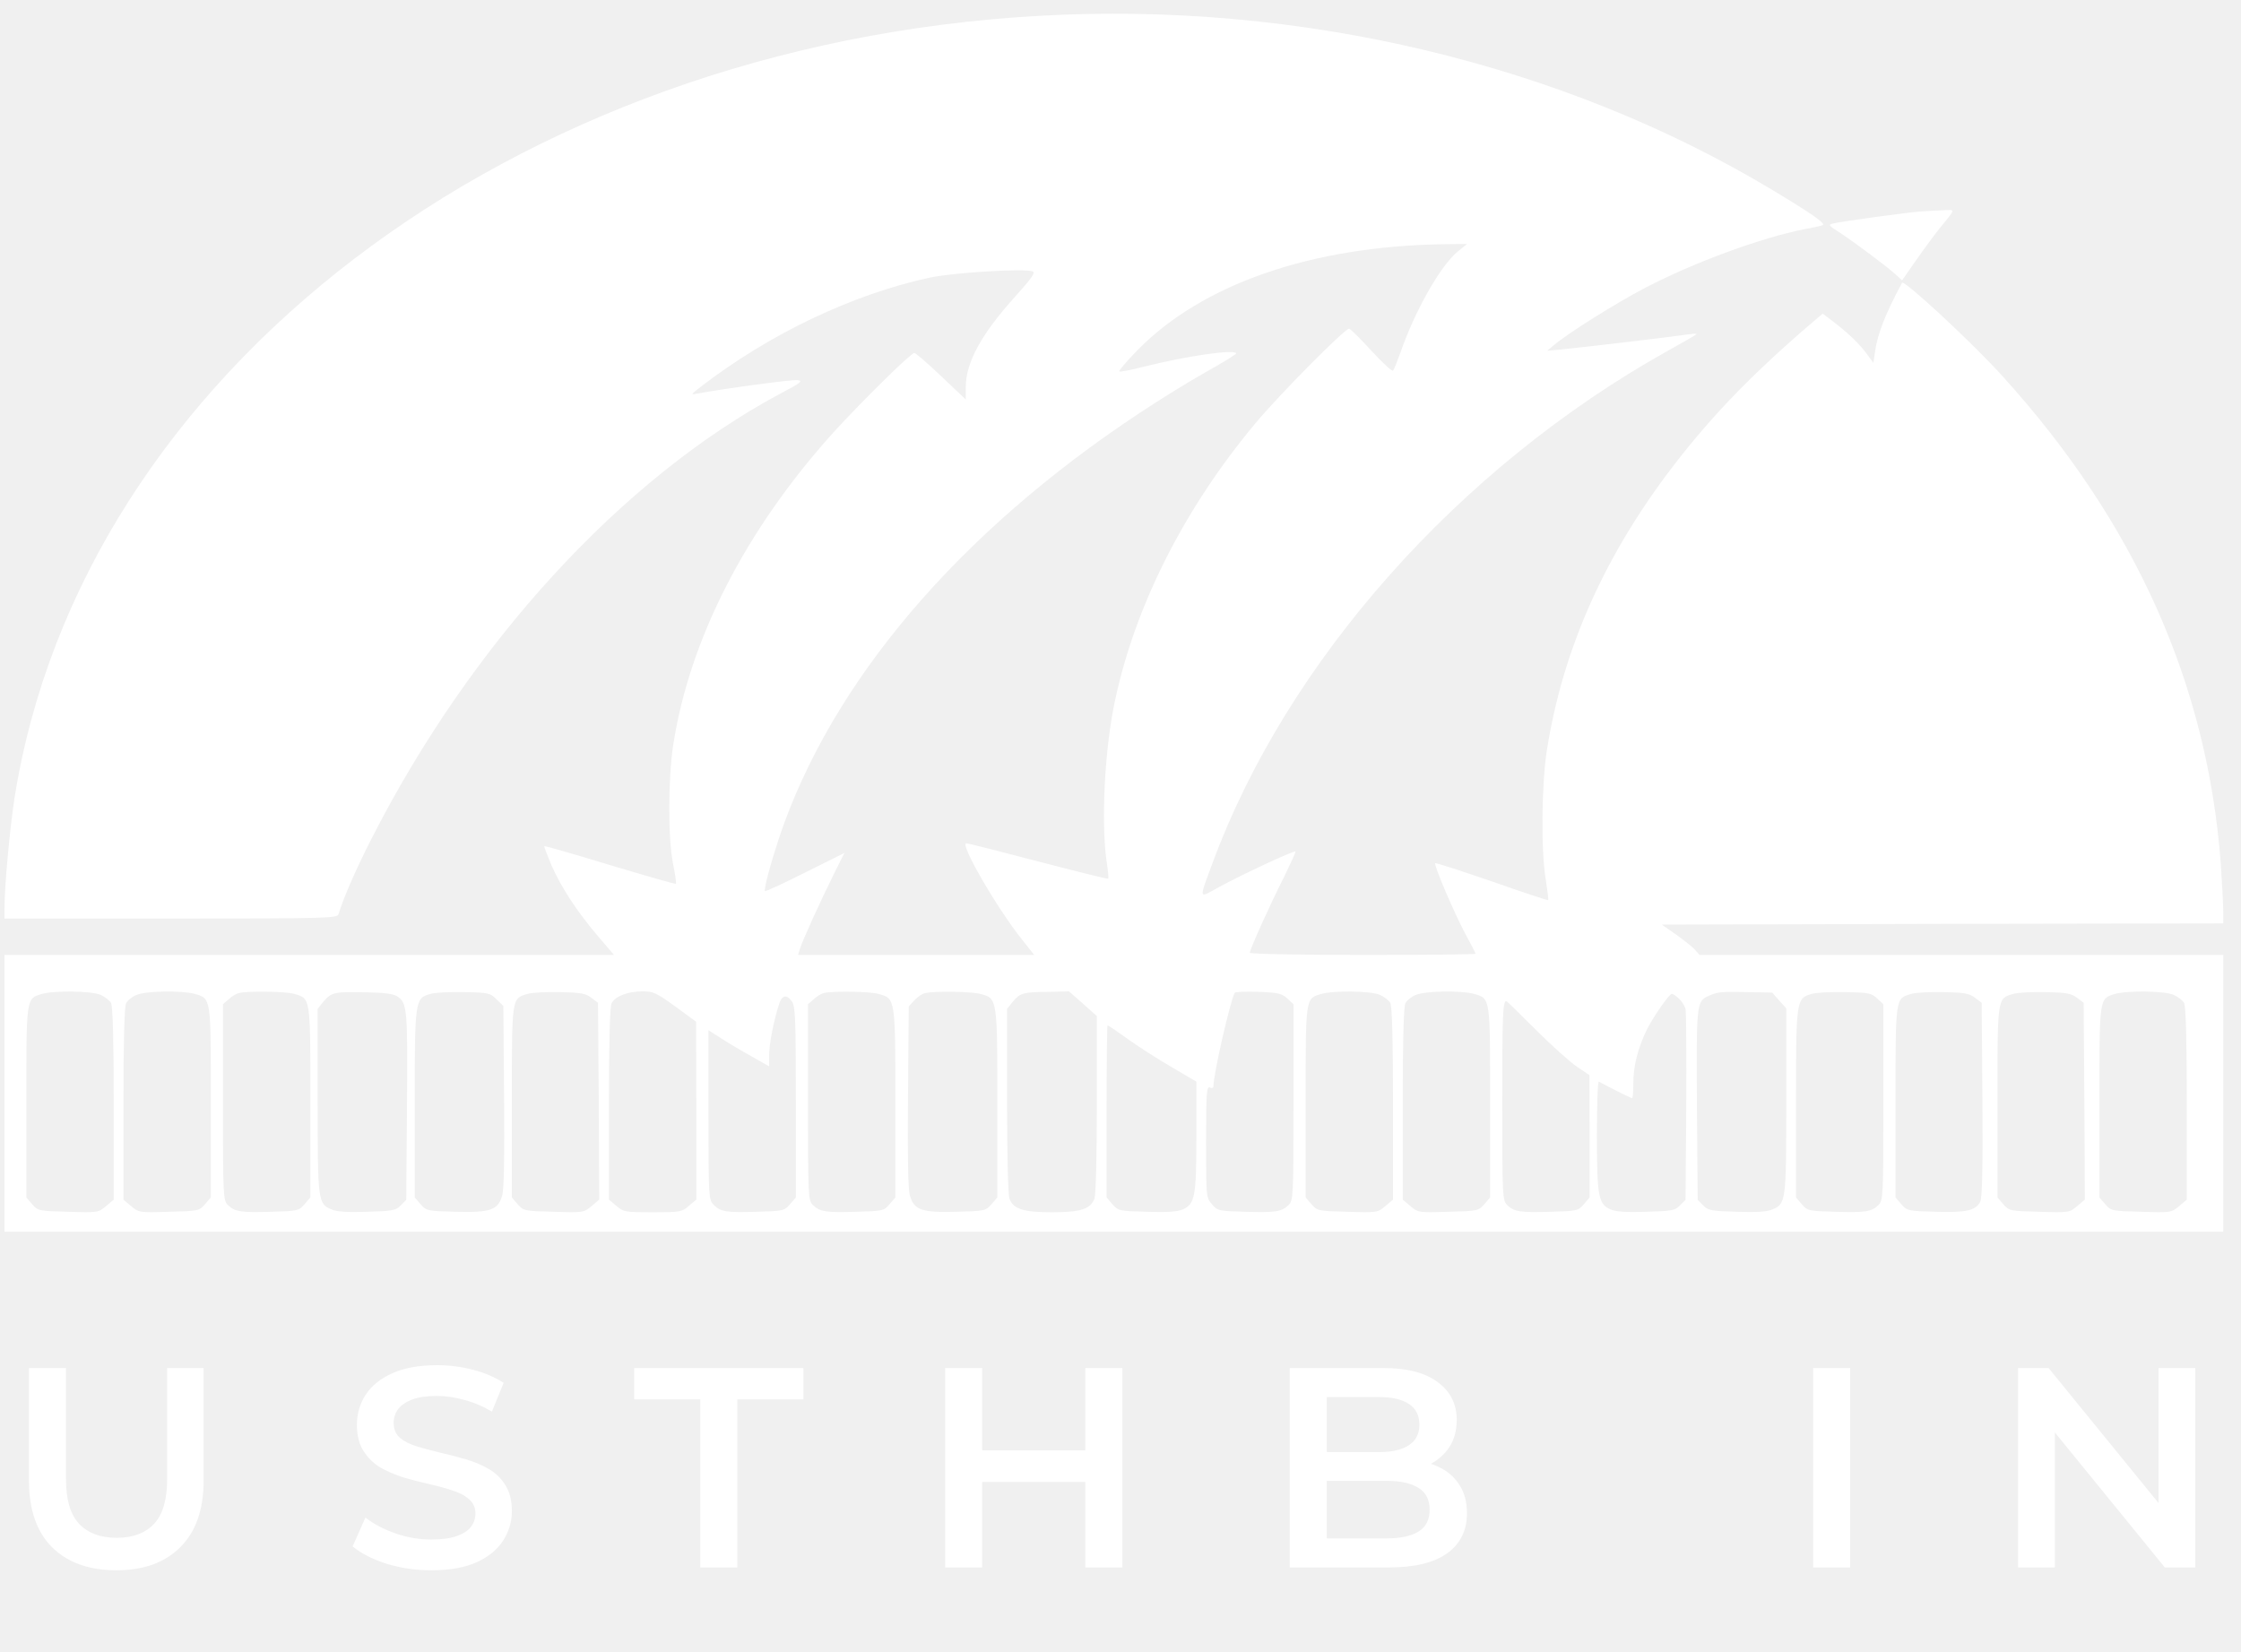
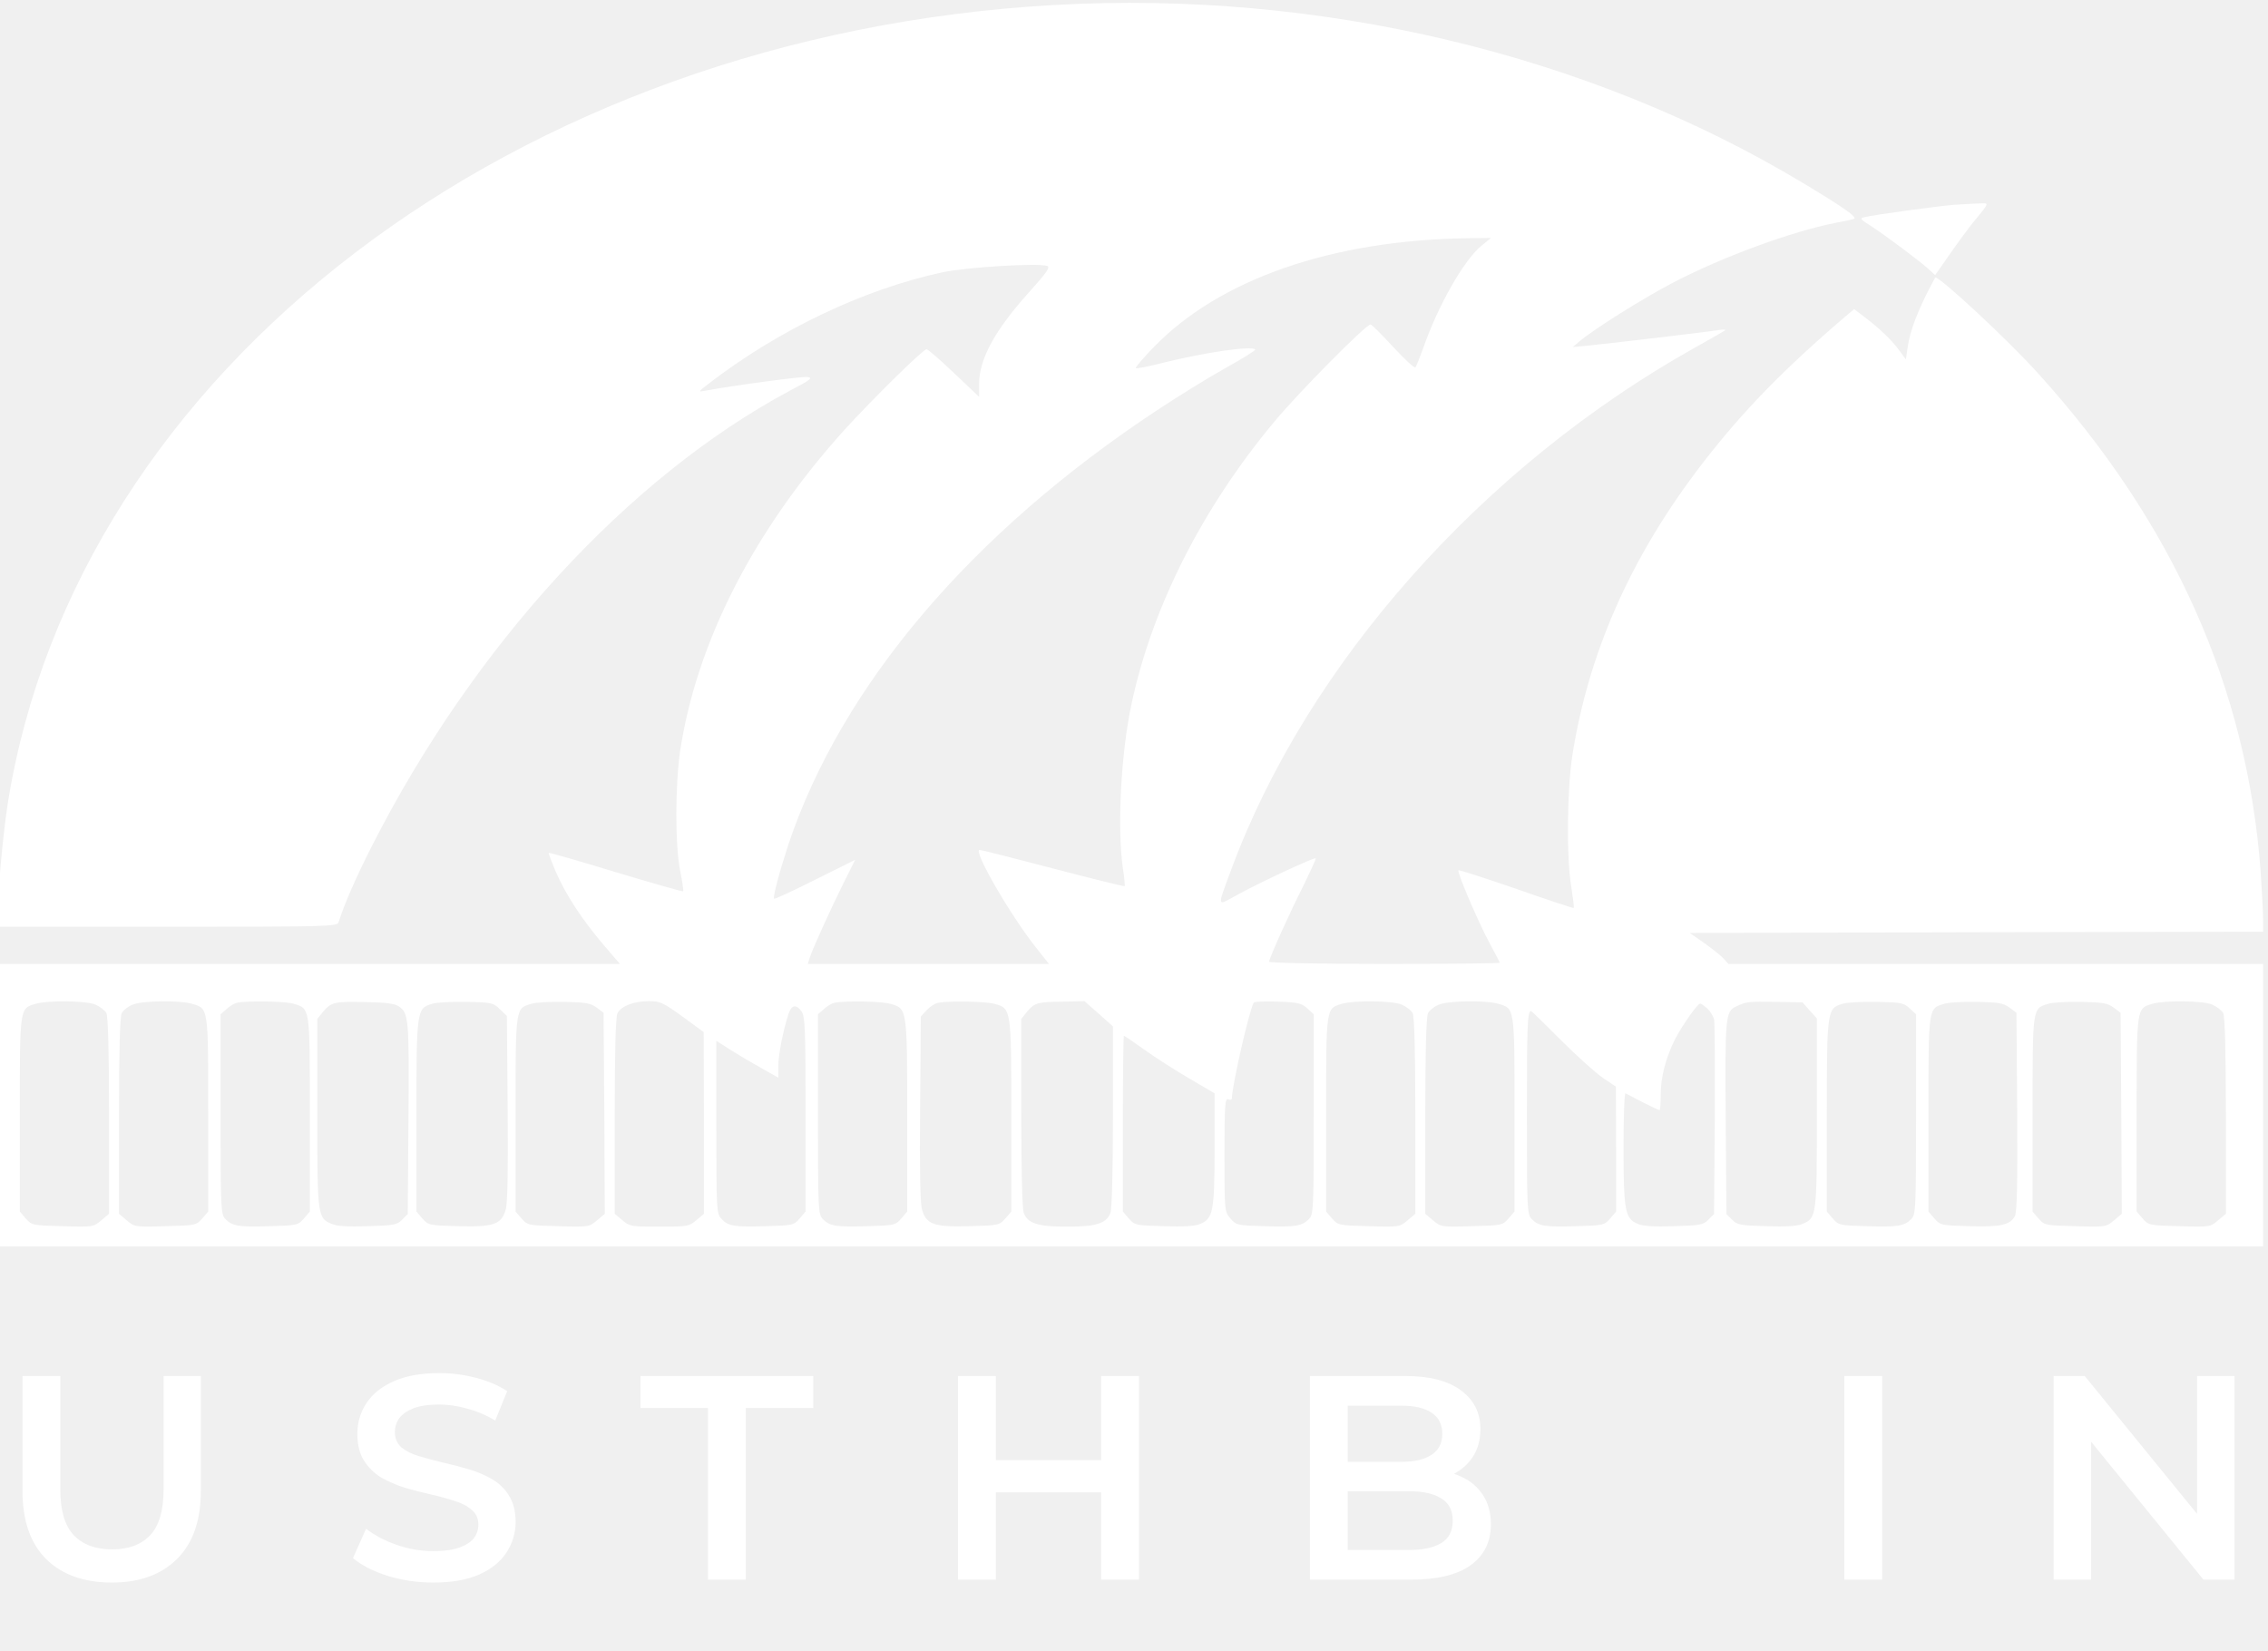
- <svg xmlns="http://www.w3.org/2000/svg" width="133" height="98" viewBox="0 0 133 98" fill="none">
-   <path d="M61.712 0.937C30.363 2.68 4.848 22.172 0.858 47.384C0.584 49.171 0.267 52.585 0.267 53.896V54.516H10.136C19.413 54.516 20.019 54.501 20.091 54.256C20.407 53.233 21.085 51.678 22.021 49.834C27.957 38.164 36.918 28.396 46.297 23.368C47.535 22.72 47.679 22.605 47.334 22.561C47.002 22.518 42.954 23.066 41.427 23.354C40.966 23.44 40.966 23.44 41.614 22.936C45.663 19.824 50.575 17.476 55.157 16.482C56.54 16.179 60.79 15.92 61.279 16.107C61.467 16.179 61.251 16.482 60.285 17.562C58.24 19.824 57.318 21.51 57.318 22.979V23.714L55.863 22.331C55.056 21.567 54.35 20.948 54.263 20.948C54.062 20.948 51.166 23.8 49.495 25.63C44.251 31.436 40.908 37.948 39.943 44.287C39.655 46.261 39.641 49.747 39.943 51.26C40.073 51.894 40.145 52.427 40.116 52.456C40.087 52.484 38.33 51.98 36.212 51.346C34.094 50.698 32.336 50.194 32.307 50.222C32.279 50.251 32.48 50.755 32.725 51.346C33.316 52.686 34.252 54.112 35.491 55.567L36.442 56.677H18.347H0.267V64.888V73.1H66.106H131.945V64.888V56.677H116.414H100.869L100.596 56.374C100.452 56.201 99.933 55.798 99.472 55.467L98.622 54.876L115.291 54.833L131.945 54.804V54.04C131.945 53.637 131.873 52.383 131.801 51.274C131.008 40.627 126.729 31.033 118.878 22.36C117.12 20.4 113 16.583 112.885 16.784C111.919 18.571 111.429 19.81 111.285 20.847L111.185 21.539L110.781 20.991C110.363 20.415 109.629 19.709 108.707 19.017L108.174 18.614L107.194 19.45C103.635 22.533 101.302 24.996 98.939 28.137C95.078 33.309 92.73 38.697 91.808 44.503C91.49 46.491 91.447 50.496 91.735 52.182C91.836 52.83 91.908 53.392 91.879 53.421C91.851 53.45 90.338 52.945 88.537 52.311C86.736 51.692 85.224 51.202 85.18 51.231C85.079 51.332 86.347 54.285 86.996 55.481C87.313 56.057 87.572 56.561 87.572 56.605C87.572 56.648 84.561 56.677 80.873 56.677C77.17 56.677 74.174 56.619 74.174 56.547C74.174 56.36 75.369 53.694 76.205 52.052C76.594 51.245 76.911 50.568 76.882 50.539C76.796 50.467 73.669 51.922 72.358 52.643C71.105 53.334 71.134 53.464 71.969 51.202C76.392 39.23 86.578 27.762 98.91 20.861C99.846 20.343 100.639 19.882 100.682 19.839C100.725 19.795 100.524 19.795 100.25 19.839C99.76 19.925 94.199 20.588 92.614 20.746L91.822 20.818L92.182 20.516C93.104 19.738 95.899 17.994 97.657 17.073C100.567 15.56 104.543 14.105 107.093 13.601C107.568 13.514 108.044 13.413 108.159 13.37C108.404 13.298 107.597 12.722 105.22 11.295C92.758 3.789 77.127 0.073 61.712 0.937ZM86.52 14.926C85.497 15.761 83.985 18.412 83.106 20.948C82.918 21.466 82.731 21.942 82.674 22C82.616 22.057 82.04 21.524 81.377 20.804C80.729 20.098 80.138 19.507 80.066 19.507C79.807 19.507 75.931 23.412 74.505 25.126C70.313 30.139 67.374 35.931 66.178 41.564C65.558 44.416 65.342 48.767 65.674 51.116C65.76 51.663 65.803 52.139 65.774 52.153C65.746 52.182 63.887 51.721 61.625 51.13C59.378 50.539 57.447 50.05 57.346 50.05C56.943 50.05 59.133 53.853 60.66 55.769L61.38 56.677H54.364H47.363L47.463 56.345C47.608 55.855 48.76 53.334 49.48 51.894L50.114 50.626L47.795 51.778C46.513 52.427 45.447 52.916 45.403 52.888C45.317 52.801 45.72 51.303 46.239 49.718C49.336 40.498 56.857 31.638 67.618 24.521C68.814 23.728 70.601 22.619 71.609 22.057C72.618 21.495 73.41 21.006 73.367 20.962C73.136 20.732 70.413 21.135 67.921 21.755C67.143 21.956 66.466 22.086 66.423 22.043C66.394 22 66.869 21.438 67.489 20.804C71.321 16.871 77.819 14.609 85.699 14.494L87.068 14.479L86.52 14.926ZM5.958 59.039C6.217 59.155 6.505 59.371 6.591 59.529C6.692 59.731 6.75 61.719 6.75 65.508V71.199L6.289 71.588C5.842 71.962 5.813 71.977 4.041 71.919C2.284 71.876 2.255 71.861 1.909 71.472L1.563 71.069V65.422C1.563 59.184 1.549 59.27 2.471 58.996C3.206 58.78 5.396 58.809 5.958 59.039ZM11.533 58.982C12.541 59.27 12.513 59.126 12.513 65.422V71.069L12.167 71.472C11.821 71.861 11.792 71.876 10.035 71.919C8.263 71.977 8.234 71.962 7.787 71.588L7.326 71.199V65.508C7.326 61.719 7.384 59.731 7.485 59.544C7.571 59.371 7.845 59.155 8.09 59.054C8.637 58.809 10.769 58.78 11.533 58.982ZM17.44 58.982C18.448 59.27 18.419 59.126 18.419 65.422V71.069L18.074 71.472C17.742 71.861 17.67 71.876 16.114 71.919C14.313 71.977 13.925 71.919 13.521 71.516C13.247 71.242 13.233 71.011 13.233 65.422V59.601L13.564 59.313C13.737 59.14 14.011 58.982 14.169 58.938C14.717 58.809 16.907 58.838 17.44 58.982ZM23.563 59.126C24.168 59.515 24.197 59.817 24.153 65.652L24.11 71.213L23.779 71.544C23.491 71.847 23.289 71.876 21.791 71.919C20.696 71.962 19.975 71.919 19.702 71.789C18.866 71.458 18.852 71.343 18.852 65.335V59.875L19.212 59.428C19.673 58.895 19.86 58.852 21.733 58.895C22.756 58.91 23.346 58.982 23.563 59.126ZM29.469 59.313L29.873 59.702L29.916 65.076C29.945 68.663 29.916 70.608 29.801 70.968C29.556 71.818 29.095 71.977 27.035 71.919C25.349 71.876 25.306 71.861 24.96 71.472L24.614 71.069V65.522C24.614 59.356 24.629 59.255 25.522 58.996C25.767 58.91 26.674 58.867 27.524 58.881C29.008 58.91 29.095 58.938 29.469 59.313ZM35.088 59.212L35.491 59.515L35.535 65.364L35.563 71.199L35.102 71.588C34.656 71.962 34.627 71.977 32.855 71.919C31.097 71.876 31.069 71.861 30.723 71.472L30.377 71.069V65.422C30.377 59.184 30.363 59.27 31.285 58.996C31.544 58.91 32.408 58.867 33.215 58.881C34.454 58.91 34.742 58.953 35.088 59.212ZM40.073 59.731L41.312 60.639L41.326 65.926V71.199L40.88 71.573C40.462 71.933 40.361 71.948 38.733 71.948C37.105 71.948 37.004 71.933 36.586 71.573L36.14 71.199V65.508C36.14 61.719 36.197 59.731 36.298 59.544C36.514 59.126 37.235 58.852 38.099 58.838C38.776 58.838 38.935 58.91 40.073 59.731ZM52.16 58.996C53.14 59.255 53.14 59.27 53.14 65.522V71.069L52.794 71.472C52.463 71.861 52.391 71.876 50.835 71.919C49.034 71.977 48.645 71.919 48.241 71.516C47.968 71.242 47.953 71.011 47.953 65.422V59.601L48.285 59.313C48.458 59.14 48.731 58.982 48.89 58.938C49.437 58.809 51.627 58.838 52.16 58.996ZM58.211 58.996C59.191 59.255 59.191 59.27 59.191 65.522V71.069L58.845 71.472C58.499 71.861 58.456 71.876 56.77 71.919C54.71 71.977 54.249 71.818 54.004 70.968C53.889 70.608 53.86 68.663 53.889 65.076L53.932 59.731L54.278 59.356C54.465 59.155 54.753 58.967 54.926 58.938C55.56 58.809 57.707 58.852 58.211 58.996ZM64.276 59.572L65.097 60.307V65.537C65.097 68.519 65.04 70.939 64.953 71.141C64.723 71.761 64.132 71.948 62.432 71.948C60.732 71.948 60.141 71.761 59.911 71.141C59.824 70.925 59.767 68.447 59.767 65.321V59.875L60.127 59.428C60.559 58.924 60.732 58.881 62.288 58.867L63.441 58.838L64.276 59.572ZM76.407 59.27L76.767 59.601V65.422C76.767 71.011 76.752 71.242 76.479 71.516C76.075 71.919 75.686 71.977 73.885 71.919C72.329 71.876 72.257 71.861 71.926 71.472C71.58 71.069 71.58 71.04 71.58 67.77C71.58 64.888 71.609 64.471 71.796 64.543C71.912 64.6 72.013 64.572 72.013 64.485C72.013 63.779 73.007 59.414 73.28 58.924C73.309 58.867 73.957 58.838 74.692 58.867C75.859 58.91 76.09 58.967 76.407 59.27ZM81.881 59.039C82.141 59.155 82.429 59.371 82.515 59.529C82.616 59.731 82.674 61.719 82.674 65.508V71.199L82.213 71.588C81.766 71.962 81.737 71.977 79.965 71.919C78.207 71.876 78.179 71.861 77.833 71.472L77.487 71.069V65.422C77.487 59.184 77.473 59.27 78.395 58.996C79.129 58.78 81.319 58.809 81.881 59.039ZM87.457 58.982C88.465 59.27 88.436 59.126 88.436 65.422V71.069L88.091 71.472C87.745 71.861 87.716 71.876 85.958 71.919C84.186 71.977 84.157 71.962 83.711 71.588L83.25 71.199V65.508C83.25 61.719 83.308 59.731 83.408 59.544C83.495 59.371 83.769 59.155 84.013 59.054C84.561 58.809 86.693 58.78 87.457 58.982ZM105.595 59.385L106.013 59.846V65.335C106.013 71.343 105.998 71.458 105.163 71.789C104.889 71.919 104.168 71.962 103.074 71.919C101.575 71.876 101.374 71.847 101.085 71.544L100.754 71.213L100.711 65.652C100.668 59.788 100.696 59.443 101.302 59.155C101.907 58.867 102.065 58.852 103.607 58.881L105.177 58.91L105.595 59.385ZM111.401 59.255L111.775 59.601V65.422C111.775 71.011 111.761 71.242 111.487 71.516C111.084 71.919 110.695 71.977 108.894 71.919C107.338 71.876 107.266 71.861 106.935 71.472L106.589 71.069V65.522C106.589 59.356 106.603 59.255 107.496 58.996C107.741 58.91 108.649 58.867 109.499 58.881C110.896 58.91 111.069 58.938 111.401 59.255ZM117.207 59.212L117.61 59.515L117.653 65.263C117.682 69.398 117.639 71.098 117.524 71.328C117.25 71.847 116.688 71.977 114.873 71.919C113.23 71.876 113.187 71.861 112.841 71.472L112.496 71.069V65.422C112.496 59.184 112.481 59.27 113.403 58.996C113.663 58.91 114.527 58.867 115.334 58.881C116.573 58.91 116.861 58.953 117.207 59.212ZM123.257 59.212L123.661 59.515L123.704 65.364L123.733 71.199L123.272 71.588C122.825 71.962 122.796 71.977 121.024 71.919C119.267 71.876 119.238 71.861 118.892 71.472L118.546 71.069V65.422C118.546 59.184 118.532 59.27 119.454 58.996C119.713 58.91 120.578 58.867 121.385 58.881C122.624 58.91 122.912 58.953 123.257 59.212ZM128.991 59.039C129.251 59.155 129.539 59.371 129.625 59.529C129.726 59.731 129.784 61.719 129.784 65.508V71.199L129.323 71.588C128.876 71.962 128.847 71.977 127.075 71.919C125.318 71.876 125.289 71.861 124.943 71.472L124.597 71.069V65.422C124.597 59.184 124.583 59.27 125.505 58.996C126.24 58.78 128.429 58.809 128.991 59.039ZM99.645 59.27C99.818 59.428 99.99 59.717 100.034 59.889C100.077 60.062 100.091 62.684 100.077 65.71L100.034 71.213L99.702 71.544C99.414 71.847 99.213 71.876 97.714 71.919C96.605 71.962 95.899 71.919 95.611 71.789C94.862 71.487 94.775 71.04 94.775 67.395C94.775 65.609 94.819 64.168 94.891 64.197C94.948 64.226 95.395 64.456 95.885 64.716C96.374 64.961 96.821 65.177 96.864 65.177C96.907 65.177 96.936 64.773 96.936 64.269C96.936 63.246 97.224 62.151 97.757 61.071C98.175 60.264 99.069 58.982 99.227 58.982C99.285 58.982 99.472 59.111 99.645 59.27ZM47.002 59.443C47.204 59.717 47.233 60.538 47.233 65.422V71.069L46.887 71.472C46.556 71.861 46.484 71.876 44.928 71.919C43.084 71.977 42.738 71.919 42.335 71.487C42.061 71.184 42.047 70.997 42.047 66.156V61.143L42.81 61.633C43.213 61.892 44.035 62.382 44.611 62.699L45.648 63.289V62.612C45.648 61.964 45.922 60.566 46.239 59.587C46.412 59.054 46.685 58.996 47.002 59.443ZM91.145 61.114C92.067 62.036 93.176 63.03 93.579 63.304L94.329 63.808L94.343 67.439V71.069L93.997 71.472C93.666 71.861 93.594 71.876 92.038 71.919C90.237 71.977 89.848 71.919 89.445 71.516C89.171 71.242 89.157 71.011 89.157 65.422C89.157 60.264 89.185 59.414 89.401 59.414C89.43 59.414 90.208 60.178 91.145 61.114ZM66.927 61.661C67.546 62.108 68.713 62.857 69.535 63.333L71.004 64.197V67.424C71.004 71.04 70.918 71.487 70.168 71.789C69.88 71.919 69.174 71.962 68.051 71.919C66.408 71.876 66.365 71.861 66.019 71.472L65.674 71.069V65.955C65.674 63.145 65.702 60.855 65.731 60.855C65.774 60.855 66.308 61.215 66.927 61.661Z" fill="white" />
-   <path d="M114.008 12.549C113.202 12.606 109.283 13.139 108.779 13.269C108.491 13.341 108.519 13.384 109.139 13.773C109.946 14.292 111.991 15.819 112.51 16.294L112.885 16.64L113.72 15.444C114.181 14.782 114.786 13.961 115.074 13.601C116.097 12.347 116.068 12.448 115.363 12.477C115.017 12.491 114.412 12.52 114.008 12.549Z" fill="white" />
-   <path d="M6.91 93.198C5.287 93.198 4.013 92.742 3.088 91.829C2.175 90.915 1.719 89.597 1.719 87.872V81.193H3.917V87.787C3.917 89.005 4.176 89.89 4.695 90.442C5.225 90.994 5.969 91.271 6.927 91.271C7.885 91.271 8.623 90.994 9.142 90.442C9.66 89.89 9.92 89.005 9.92 87.787V81.193H12.084V87.872C12.084 89.597 11.622 90.915 10.697 91.829C9.784 92.742 8.522 93.198 6.91 93.198ZM25.595 93.198C24.671 93.198 23.786 93.069 22.94 92.809C22.095 92.539 21.424 92.195 20.928 91.778L21.689 90.07C22.162 90.442 22.749 90.752 23.448 91C24.146 91.248 24.862 91.372 25.595 91.372C26.215 91.372 26.716 91.304 27.1 91.169C27.483 91.034 27.765 90.853 27.945 90.628C28.125 90.391 28.216 90.126 28.216 89.833C28.216 89.473 28.086 89.185 27.827 88.971C27.568 88.746 27.229 88.571 26.812 88.447C26.407 88.311 25.95 88.188 25.443 88.075C24.947 87.962 24.445 87.832 23.938 87.686C23.442 87.528 22.985 87.331 22.568 87.094C22.162 86.846 21.83 86.519 21.571 86.113C21.311 85.708 21.182 85.189 21.182 84.558C21.182 83.915 21.351 83.329 21.689 82.799C22.038 82.258 22.563 81.83 23.262 81.514C23.972 81.187 24.868 81.024 25.95 81.024C26.66 81.024 27.365 81.114 28.064 81.294C28.762 81.475 29.371 81.734 29.89 82.072L29.196 83.78C28.667 83.464 28.12 83.233 27.556 83.087C26.993 82.929 26.452 82.85 25.933 82.85C25.324 82.85 24.828 82.923 24.445 83.07C24.073 83.216 23.797 83.408 23.617 83.645C23.448 83.882 23.363 84.152 23.363 84.456C23.363 84.817 23.487 85.11 23.735 85.336C23.994 85.55 24.327 85.719 24.733 85.843C25.15 85.967 25.612 86.091 26.119 86.215C26.626 86.328 27.128 86.457 27.624 86.604C28.131 86.75 28.588 86.942 28.994 87.179C29.411 87.415 29.743 87.737 29.991 88.142C30.25 88.548 30.38 89.061 30.38 89.681C30.38 90.312 30.205 90.899 29.856 91.44C29.518 91.969 28.994 92.398 28.283 92.725C27.573 93.04 26.677 93.198 25.595 93.198ZM41.559 93.029V83.053H37.636V81.193H47.68V83.053H43.757V93.029H41.559ZM64.412 81.193H66.61V93.029H64.412V81.193ZM58.291 93.029H56.093V81.193H58.291V93.029ZM64.581 87.957H58.105V86.08H64.581V87.957ZM76.545 93.029V81.193H82.091C83.512 81.193 84.594 81.475 85.338 82.038C86.082 82.591 86.454 83.335 86.454 84.27C86.454 84.902 86.307 85.443 86.014 85.894C85.721 86.333 85.326 86.677 84.831 86.925C84.346 87.162 83.816 87.28 83.241 87.28L83.545 86.671C84.21 86.671 84.808 86.795 85.338 87.043C85.868 87.28 86.285 87.63 86.589 88.092C86.905 88.554 87.062 89.129 87.062 89.816C87.062 90.831 86.674 91.62 85.896 92.184C85.118 92.747 83.963 93.029 82.43 93.029H76.545ZM78.743 91.304H82.294C83.117 91.304 83.748 91.169 84.188 90.899C84.628 90.628 84.847 90.194 84.847 89.597C84.847 89.01 84.628 88.582 84.188 88.311C83.748 88.03 83.117 87.889 82.294 87.889H78.574V86.181H81.855C82.621 86.181 83.207 86.046 83.613 85.775C84.03 85.505 84.239 85.099 84.239 84.558C84.239 84.005 84.03 83.594 83.613 83.323C83.207 83.053 82.621 82.918 81.855 82.918H78.743V91.304ZM107.608 93.029V81.193H109.806V93.029H107.608ZM119.771 93.029V81.193H121.58L129.003 90.307H128.107V81.193H130.288V93.029H128.479L121.056 83.915H121.952V93.029H119.771Z" fill="white" />
+ <svg xmlns="http://www.w3.org/2000/svg" width="393" height="286" viewBox="0 0 393 286" fill="none">
+   <path d="M182.758 0.863C89.295 6.06 13.228 64.173 1.33 139.339C0.514 144.665 -0.431 154.844 -0.431 158.753V160.6H28.991C56.652 160.6 58.456 160.557 58.67 159.827C59.615 156.777 61.634 152.138 64.426 146.64C82.122 111.85 108.838 82.728 136.799 67.738C140.493 65.805 140.923 65.462 139.892 65.333C138.904 65.204 126.835 66.836 122.282 67.695C120.907 67.953 120.907 67.953 122.84 66.45C134.91 57.172 149.556 50.171 163.215 47.207C167.338 46.305 180.009 45.532 181.469 46.091C182.027 46.305 181.383 47.207 178.505 50.429C172.406 57.172 169.657 62.197 169.657 66.579V68.769L165.319 64.646C162.914 62.369 160.809 60.522 160.552 60.522C159.95 60.522 151.317 69.027 146.335 74.482C130.7 91.791 120.736 111.205 117.858 130.104C116.999 135.988 116.956 146.383 117.858 150.893C118.244 152.782 118.459 154.372 118.373 154.458C118.287 154.543 113.047 153.04 106.733 151.15C100.419 149.217 95.179 147.714 95.093 147.8C95.007 147.886 95.609 149.389 96.339 151.15C98.1 155.145 100.892 159.397 104.586 163.735L107.421 167.042H53.473H-0.431V191.525V216.007H195.858H392.147V191.525V167.042H345.845H299.5L298.684 166.14C298.255 165.625 296.708 164.422 295.334 163.434L292.8 161.673L342.495 161.545L392.147 161.459V159.182C392.147 157.98 391.932 154.243 391.717 150.936C389.355 119.194 376.598 90.588 353.19 64.732C347.95 58.89 335.665 47.508 335.322 48.109C332.444 53.435 330.984 57.129 330.554 60.222L330.254 62.283L329.051 60.651C327.805 58.933 325.615 56.829 322.866 54.767L321.277 53.564L318.356 56.056C307.747 65.247 300.789 72.592 293.745 81.955C282.234 97.375 275.233 113.439 272.484 130.748C271.539 136.676 271.41 148.616 272.269 153.642C272.569 155.574 272.784 157.249 272.698 157.335C272.612 157.421 268.103 155.918 262.734 154.028C257.365 152.181 252.855 150.721 252.726 150.807C252.425 151.107 256.205 159.912 258.138 163.477C259.083 165.195 259.856 166.699 259.856 166.828C259.856 166.957 250.879 167.042 239.883 167.042C228.845 167.042 219.911 166.871 219.911 166.656C219.911 166.097 223.476 158.151 225.967 153.255C227.127 150.85 228.072 148.831 227.986 148.745C227.728 148.53 218.408 152.868 214.499 155.016C210.762 157.078 210.848 157.464 213.339 150.721C226.525 115.028 256.892 80.838 293.659 60.265C296.451 58.718 298.813 57.344 298.942 57.215C299.071 57.086 298.469 57.086 297.653 57.215C296.193 57.473 279.614 59.449 274.889 59.921L272.527 60.136L273.6 59.234C276.349 56.914 284.682 51.717 289.922 48.968C298.598 44.459 310.453 40.12 318.055 38.617C319.473 38.359 320.89 38.059 321.234 37.93C321.964 37.715 319.559 35.997 312.472 31.745C275.318 9.367 228.716 -1.714 182.758 0.863ZM256.72 42.569C253.671 45.06 249.161 52.963 246.541 60.522C245.982 62.069 245.424 63.486 245.252 63.658C245.08 63.83 243.362 62.24 241.387 60.093C239.454 57.988 237.693 56.227 237.478 56.227C236.705 56.227 225.151 67.867 220.899 72.978C208.4 87.925 199.638 105.192 196.073 121.986C194.226 130.491 193.581 143.462 194.569 150.463C194.827 152.095 194.956 153.513 194.87 153.556C194.784 153.642 189.243 152.267 182.5 150.506C175.8 148.745 170.044 147.285 169.743 147.285C168.541 147.285 175.069 158.624 179.622 164.336L181.77 167.042H160.852H139.978L140.279 166.055C140.708 164.594 144.144 157.078 146.292 152.782L148.182 149.003L141.266 152.439C137.444 154.372 134.265 155.832 134.136 155.746C133.879 155.488 135.081 151.021 136.628 146.297C145.862 118.808 168.283 92.392 200.368 71.174C203.933 68.812 209.259 65.505 212.265 63.83C215.272 62.155 217.634 60.694 217.506 60.565C216.818 59.878 208.7 61.081 201.27 62.928C198.95 63.529 196.932 63.916 196.803 63.787C196.717 63.658 198.134 61.983 199.981 60.093C211.406 48.367 230.778 41.624 254.272 41.28L258.353 41.237L256.72 42.569ZM16.535 174.086C17.308 174.43 18.167 175.074 18.425 175.547C18.726 176.148 18.897 182.075 18.897 193.372V210.338L17.523 211.497C16.191 212.614 16.105 212.657 10.822 212.485C5.582 212.356 5.496 212.313 4.466 211.154L3.435 209.951V193.114C3.435 174.516 3.392 174.774 6.141 173.958C8.331 173.313 14.86 173.399 16.535 174.086ZM33.157 173.915C36.164 174.774 36.078 174.344 36.078 193.114V209.951L35.047 211.154C34.016 212.313 33.93 212.356 28.69 212.485C23.407 212.657 23.321 212.614 21.99 211.497L20.615 210.338V193.372C20.615 182.075 20.787 176.148 21.088 175.59C21.346 175.074 22.162 174.43 22.892 174.129C24.524 173.399 30.881 173.313 33.157 173.915ZM50.767 173.915C53.774 174.774 53.688 174.344 53.688 193.114V209.951L52.657 211.154C51.669 212.313 51.455 212.356 46.816 212.485C41.447 212.657 40.287 212.485 39.084 211.283C38.269 210.466 38.225 209.779 38.225 193.114V175.762L39.213 174.903C39.729 174.387 40.545 173.915 41.017 173.786C42.65 173.399 49.178 173.485 50.767 173.915ZM69.022 174.344C70.826 175.504 70.912 176.406 70.783 193.801L70.654 210.381L69.666 211.368C68.807 212.27 68.206 212.356 63.739 212.485C60.474 212.614 58.327 212.485 57.511 212.099C55.02 211.111 54.977 210.767 54.977 192.856V176.578L56.05 175.246C57.425 173.657 57.983 173.528 63.567 173.657C66.617 173.7 68.377 173.915 69.022 174.344ZM86.632 174.903L87.835 176.062L87.963 192.083C88.049 202.778 87.963 208.577 87.62 209.65C86.89 212.185 85.515 212.657 79.373 212.485C74.348 212.356 74.219 212.313 73.188 211.154L72.157 209.951V193.415C72.157 175.031 72.2 174.731 74.863 173.958C75.593 173.7 78.299 173.571 80.834 173.614C85.257 173.7 85.515 173.786 86.632 174.903ZM103.383 174.602L104.586 175.504L104.715 192.942L104.801 210.338L103.426 211.497C102.095 212.614 102.009 212.657 96.726 212.485C91.486 212.356 91.4 212.313 90.369 211.154L89.338 209.951V193.114C89.338 174.516 89.295 174.774 92.044 173.958C92.817 173.7 95.394 173.571 97.799 173.614C101.493 173.7 102.352 173.829 103.383 174.602ZM118.244 176.148L121.938 178.854L121.981 194.617V210.338L120.65 211.454C119.404 212.528 119.103 212.571 114.25 212.571C109.396 212.571 109.096 212.528 107.85 211.454L106.519 210.338V193.372C106.519 182.075 106.69 176.148 106.991 175.59C107.635 174.344 109.783 173.528 112.36 173.485C114.379 173.485 114.851 173.7 118.244 176.148ZM154.281 173.958C157.201 174.731 157.201 174.774 157.201 193.415V209.951L156.171 211.154C155.183 212.313 154.968 212.356 150.329 212.485C144.96 212.657 143.801 212.485 142.598 211.283C141.782 210.466 141.739 209.779 141.739 193.114V175.762L142.727 174.903C143.242 174.387 144.058 173.915 144.531 173.786C146.163 173.399 152.692 173.485 154.281 173.958ZM172.32 173.958C175.241 174.731 175.241 174.774 175.241 193.415V209.951L174.21 211.154C173.179 212.313 173.051 212.356 168.025 212.485C161.883 212.657 160.509 212.185 159.779 209.65C159.435 208.577 159.349 202.778 159.435 192.083L159.564 176.148L160.595 175.031C161.153 174.43 162.012 173.872 162.527 173.786C164.417 173.399 170.817 173.528 172.32 173.958ZM190.403 175.676L192.851 177.866V193.458C192.851 202.349 192.679 209.565 192.422 210.166C191.735 212.013 189.974 212.571 184.905 212.571C179.837 212.571 178.076 212.013 177.389 210.166C177.131 209.522 176.959 202.134 176.959 192.813V176.578L178.033 175.246C179.322 173.743 179.837 173.614 184.476 173.571L187.912 173.485L190.403 175.676ZM226.568 174.774L227.642 175.762V193.114C227.642 209.779 227.599 210.466 226.783 211.283C225.58 212.485 224.421 212.657 219.052 212.485C214.413 212.356 214.198 212.313 213.21 211.154C212.18 209.951 212.18 209.865 212.18 200.115C212.18 191.525 212.265 190.279 212.824 190.494C213.167 190.666 213.468 190.58 213.468 190.322C213.468 188.218 216.432 175.203 217.248 173.743C217.334 173.571 219.267 173.485 221.457 173.571C224.936 173.7 225.623 173.872 226.568 174.774ZM242.89 174.086C243.663 174.43 244.522 175.074 244.78 175.547C245.08 176.148 245.252 182.075 245.252 193.372V210.338L243.878 211.497C242.546 212.614 242.46 212.657 237.177 212.485C231.937 212.356 231.851 212.313 230.821 211.154L229.79 209.951V193.114C229.79 174.516 229.747 174.774 232.496 173.958C234.686 173.313 241.215 173.399 242.89 174.086ZM259.512 173.915C262.519 174.774 262.433 174.344 262.433 193.114V209.951L261.402 211.154C260.371 212.313 260.285 212.356 255.045 212.485C249.762 212.657 249.676 212.614 248.345 211.497L246.97 210.338V193.372C246.97 182.075 247.142 176.148 247.443 175.59C247.701 175.074 248.517 174.43 249.247 174.129C250.879 173.399 257.236 173.313 259.512 173.915ZM313.588 175.117L314.834 176.492V192.856C314.834 210.767 314.791 211.111 312.3 212.099C311.484 212.485 309.336 212.614 306.072 212.485C301.605 212.356 301.003 212.27 300.144 211.368L299.157 210.381L299.028 193.801C298.899 176.32 298.985 175.289 300.789 174.43C302.593 173.571 303.065 173.528 307.661 173.614L312.343 173.7L313.588 175.117ZM330.898 174.731L332.015 175.762V193.114C332.015 209.779 331.972 210.466 331.155 211.283C329.953 212.485 328.793 212.657 323.424 212.485C318.785 212.356 318.571 212.313 317.583 211.154L316.552 209.951V193.415C316.552 175.031 316.595 174.731 319.258 173.958C319.988 173.7 322.694 173.571 325.228 173.614C329.394 173.7 329.91 173.786 330.898 174.731ZM348.207 174.602L349.41 175.504L349.539 192.642C349.625 204.969 349.496 210.037 349.152 210.724C348.336 212.27 346.661 212.657 341.249 212.485C336.353 212.356 336.224 212.313 335.193 211.154L334.162 209.951V193.114C334.162 174.516 334.119 174.774 336.868 173.958C337.641 173.7 340.218 173.571 342.624 173.614C346.317 173.7 347.176 173.829 348.207 174.602ZM366.247 174.602L367.45 175.504L367.578 192.942L367.664 210.338L366.29 211.497C364.958 212.614 364.873 212.657 359.589 212.485C354.349 212.356 354.263 212.313 353.233 211.154L352.202 209.951V193.114C352.202 174.516 352.159 174.774 354.908 173.958C355.681 173.7 358.258 173.571 360.663 173.614C364.357 173.7 365.216 173.829 366.247 174.602ZM383.342 174.086C384.115 174.43 384.974 175.074 385.232 175.547C385.532 176.148 385.704 182.075 385.704 193.372V210.338L384.33 211.497C382.998 212.614 382.912 212.657 377.629 212.485C372.389 212.356 372.303 212.313 371.272 211.154L370.241 209.951V193.114C370.241 174.516 370.199 174.774 372.947 173.958C375.138 173.313 381.667 173.399 383.342 174.086ZM295.849 174.774C296.365 175.246 296.88 176.105 297.009 176.621C297.138 177.136 297.181 184.953 297.138 193.973L297.009 210.381L296.021 211.368C295.162 212.27 294.561 212.356 290.094 212.485C286.786 212.614 284.682 212.485 283.823 212.099C281.589 211.197 281.332 209.865 281.332 198.998C281.332 193.672 281.46 189.377 281.675 189.463C281.847 189.549 283.179 190.236 284.639 191.009C286.099 191.74 287.431 192.384 287.56 192.384C287.688 192.384 287.774 191.181 287.774 189.678C287.774 186.628 288.633 183.364 290.223 180.143C291.468 177.737 294.131 173.915 294.604 173.915C294.775 173.915 295.334 174.301 295.849 174.774ZM138.904 175.289C139.505 176.105 139.591 178.553 139.591 193.114V209.951L138.56 211.154C137.573 212.313 137.358 212.356 132.719 212.485C127.221 212.657 126.19 212.485 124.988 211.197C124.172 210.295 124.129 209.736 124.129 195.305V180.357L126.405 181.818C127.608 182.591 130.056 184.051 131.774 184.996L134.867 186.757V184.738C134.867 182.806 135.683 178.639 136.628 175.719C137.143 174.129 137.959 173.958 138.904 175.289ZM270.508 180.272C273.257 183.02 276.564 185.984 277.767 186.8L280 188.303L280.043 199.127V209.951L279.012 211.154C278.024 212.313 277.81 212.356 273.171 212.485C267.802 212.657 266.642 212.485 265.44 211.283C264.623 210.466 264.58 209.779 264.58 193.114C264.58 177.737 264.666 175.203 265.311 175.203C265.397 175.203 267.716 177.48 270.508 180.272ZM198.306 181.904C200.153 183.235 203.632 185.469 206.08 186.886L210.461 189.463V199.084C210.461 209.865 210.204 211.197 207.97 212.099C207.111 212.485 205.007 212.614 201.656 212.485C196.76 212.356 196.631 212.313 195.6 211.154L194.569 209.951V194.703C194.569 186.328 194.655 179.498 194.741 179.498C194.87 179.498 196.459 180.572 198.306 181.904Z" fill="white" />
+   <path d="M338.672 35.482C336.267 35.653 324.584 37.243 323.081 37.629C322.222 37.844 322.308 37.973 324.155 39.133C326.56 40.679 332.659 45.232 334.205 46.649L335.322 47.68L337.813 44.115C339.188 42.139 340.992 39.691 341.851 38.617C344.9 34.88 344.814 35.181 342.71 35.267C341.679 35.31 339.875 35.396 338.672 35.482Z" fill="white" />
+   <path d="M19.374 274.243C14.534 274.243 10.737 272.882 7.981 270.159C5.259 267.437 3.898 263.505 3.898 258.363V238.451H10.451V258.111C10.451 261.741 11.224 264.379 12.77 266.026C14.35 267.673 16.568 268.496 19.424 268.496C22.281 268.496 24.482 267.673 26.028 266.026C27.574 264.379 28.347 261.741 28.347 258.111V238.451H34.8V258.363C34.8 263.505 33.422 267.437 30.666 270.159C27.944 272.882 24.18 274.243 19.374 274.243ZM75.081 274.243C72.325 274.243 69.687 273.856 67.166 273.083C64.646 272.277 62.646 271.252 61.167 270.008L63.436 264.917C64.847 266.026 66.595 266.95 68.679 267.689C70.762 268.429 72.896 268.798 75.081 268.798C76.929 268.798 78.425 268.597 79.567 268.193C80.71 267.79 81.55 267.252 82.088 266.58C82.626 265.875 82.894 265.085 82.894 264.211C82.894 263.136 82.508 262.279 81.735 261.64C80.962 260.968 79.954 260.447 78.71 260.077C77.5 259.674 76.139 259.304 74.627 258.968C73.148 258.632 71.653 258.246 70.141 257.809C68.662 257.338 67.301 256.75 66.057 256.044C64.847 255.305 63.856 254.331 63.083 253.121C62.31 251.911 61.924 250.365 61.924 248.483C61.924 246.567 62.428 244.82 63.436 243.24C64.478 241.627 66.04 240.35 68.124 239.409C70.241 238.434 72.913 237.947 76.139 237.947C78.257 237.947 80.357 238.216 82.441 238.754C84.524 239.291 86.339 240.064 87.885 241.073L85.818 246.164C84.239 245.223 82.609 244.534 80.928 244.097C79.248 243.627 77.635 243.391 76.089 243.391C74.274 243.391 72.795 243.61 71.653 244.047C70.544 244.484 69.72 245.055 69.183 245.761C68.679 246.466 68.427 247.273 68.427 248.18C68.427 249.256 68.796 250.13 69.536 250.802C70.308 251.44 71.3 251.944 72.51 252.314C73.753 252.684 75.131 253.053 76.643 253.423C78.156 253.759 79.651 254.146 81.13 254.583C82.642 255.019 84.003 255.591 85.213 256.297C86.457 257.002 87.448 257.96 88.188 259.17C88.96 260.38 89.347 261.909 89.347 263.757C89.347 265.639 88.826 267.387 87.784 269C86.776 270.58 85.213 271.857 83.096 272.831C80.979 273.772 78.307 274.243 75.081 274.243ZM122.675 273.739V243.996H110.98V238.451H140.924V243.996H129.229V273.739H122.675ZM190.808 238.451H197.362V273.739H190.808V238.451ZM172.56 273.739H166.006V238.451H172.56V273.739ZM191.313 258.615H172.005V253.02H191.313V258.615ZM226.982 273.739V238.451H243.516C247.751 238.451 250.977 239.291 253.195 240.972C255.413 242.618 256.522 244.837 256.522 247.626C256.522 249.508 256.085 251.121 255.212 252.465C254.338 253.776 253.161 254.801 251.683 255.54C250.238 256.246 248.658 256.599 246.944 256.599L247.852 254.784C249.834 254.784 251.616 255.154 253.195 255.893C254.775 256.599 256.018 257.641 256.925 259.019C257.866 260.397 258.337 262.111 258.337 264.161C258.337 267.185 257.178 269.538 254.859 271.218C252.54 272.898 249.095 273.739 244.524 273.739H226.982ZM233.535 268.597H244.121C246.575 268.597 248.456 268.193 249.767 267.387C251.078 266.58 251.733 265.286 251.733 263.505C251.733 261.758 251.078 260.481 249.767 259.674C248.456 258.834 246.575 258.414 244.121 258.414H233.031V253.322H242.811C245.096 253.322 246.843 252.919 248.053 252.112C249.297 251.306 249.918 250.096 249.918 248.483C249.918 246.836 249.297 245.609 248.053 244.803C246.843 243.996 245.096 243.593 242.811 243.593H233.535V268.597ZM319.591 273.739V238.451H326.145V273.739H319.591ZM355.853 273.739V238.451H361.247L383.378 265.622H380.706V238.451H387.209V273.739H381.815L359.685 246.567H362.356V273.739H355.853Z" fill="white" />
</svg>
